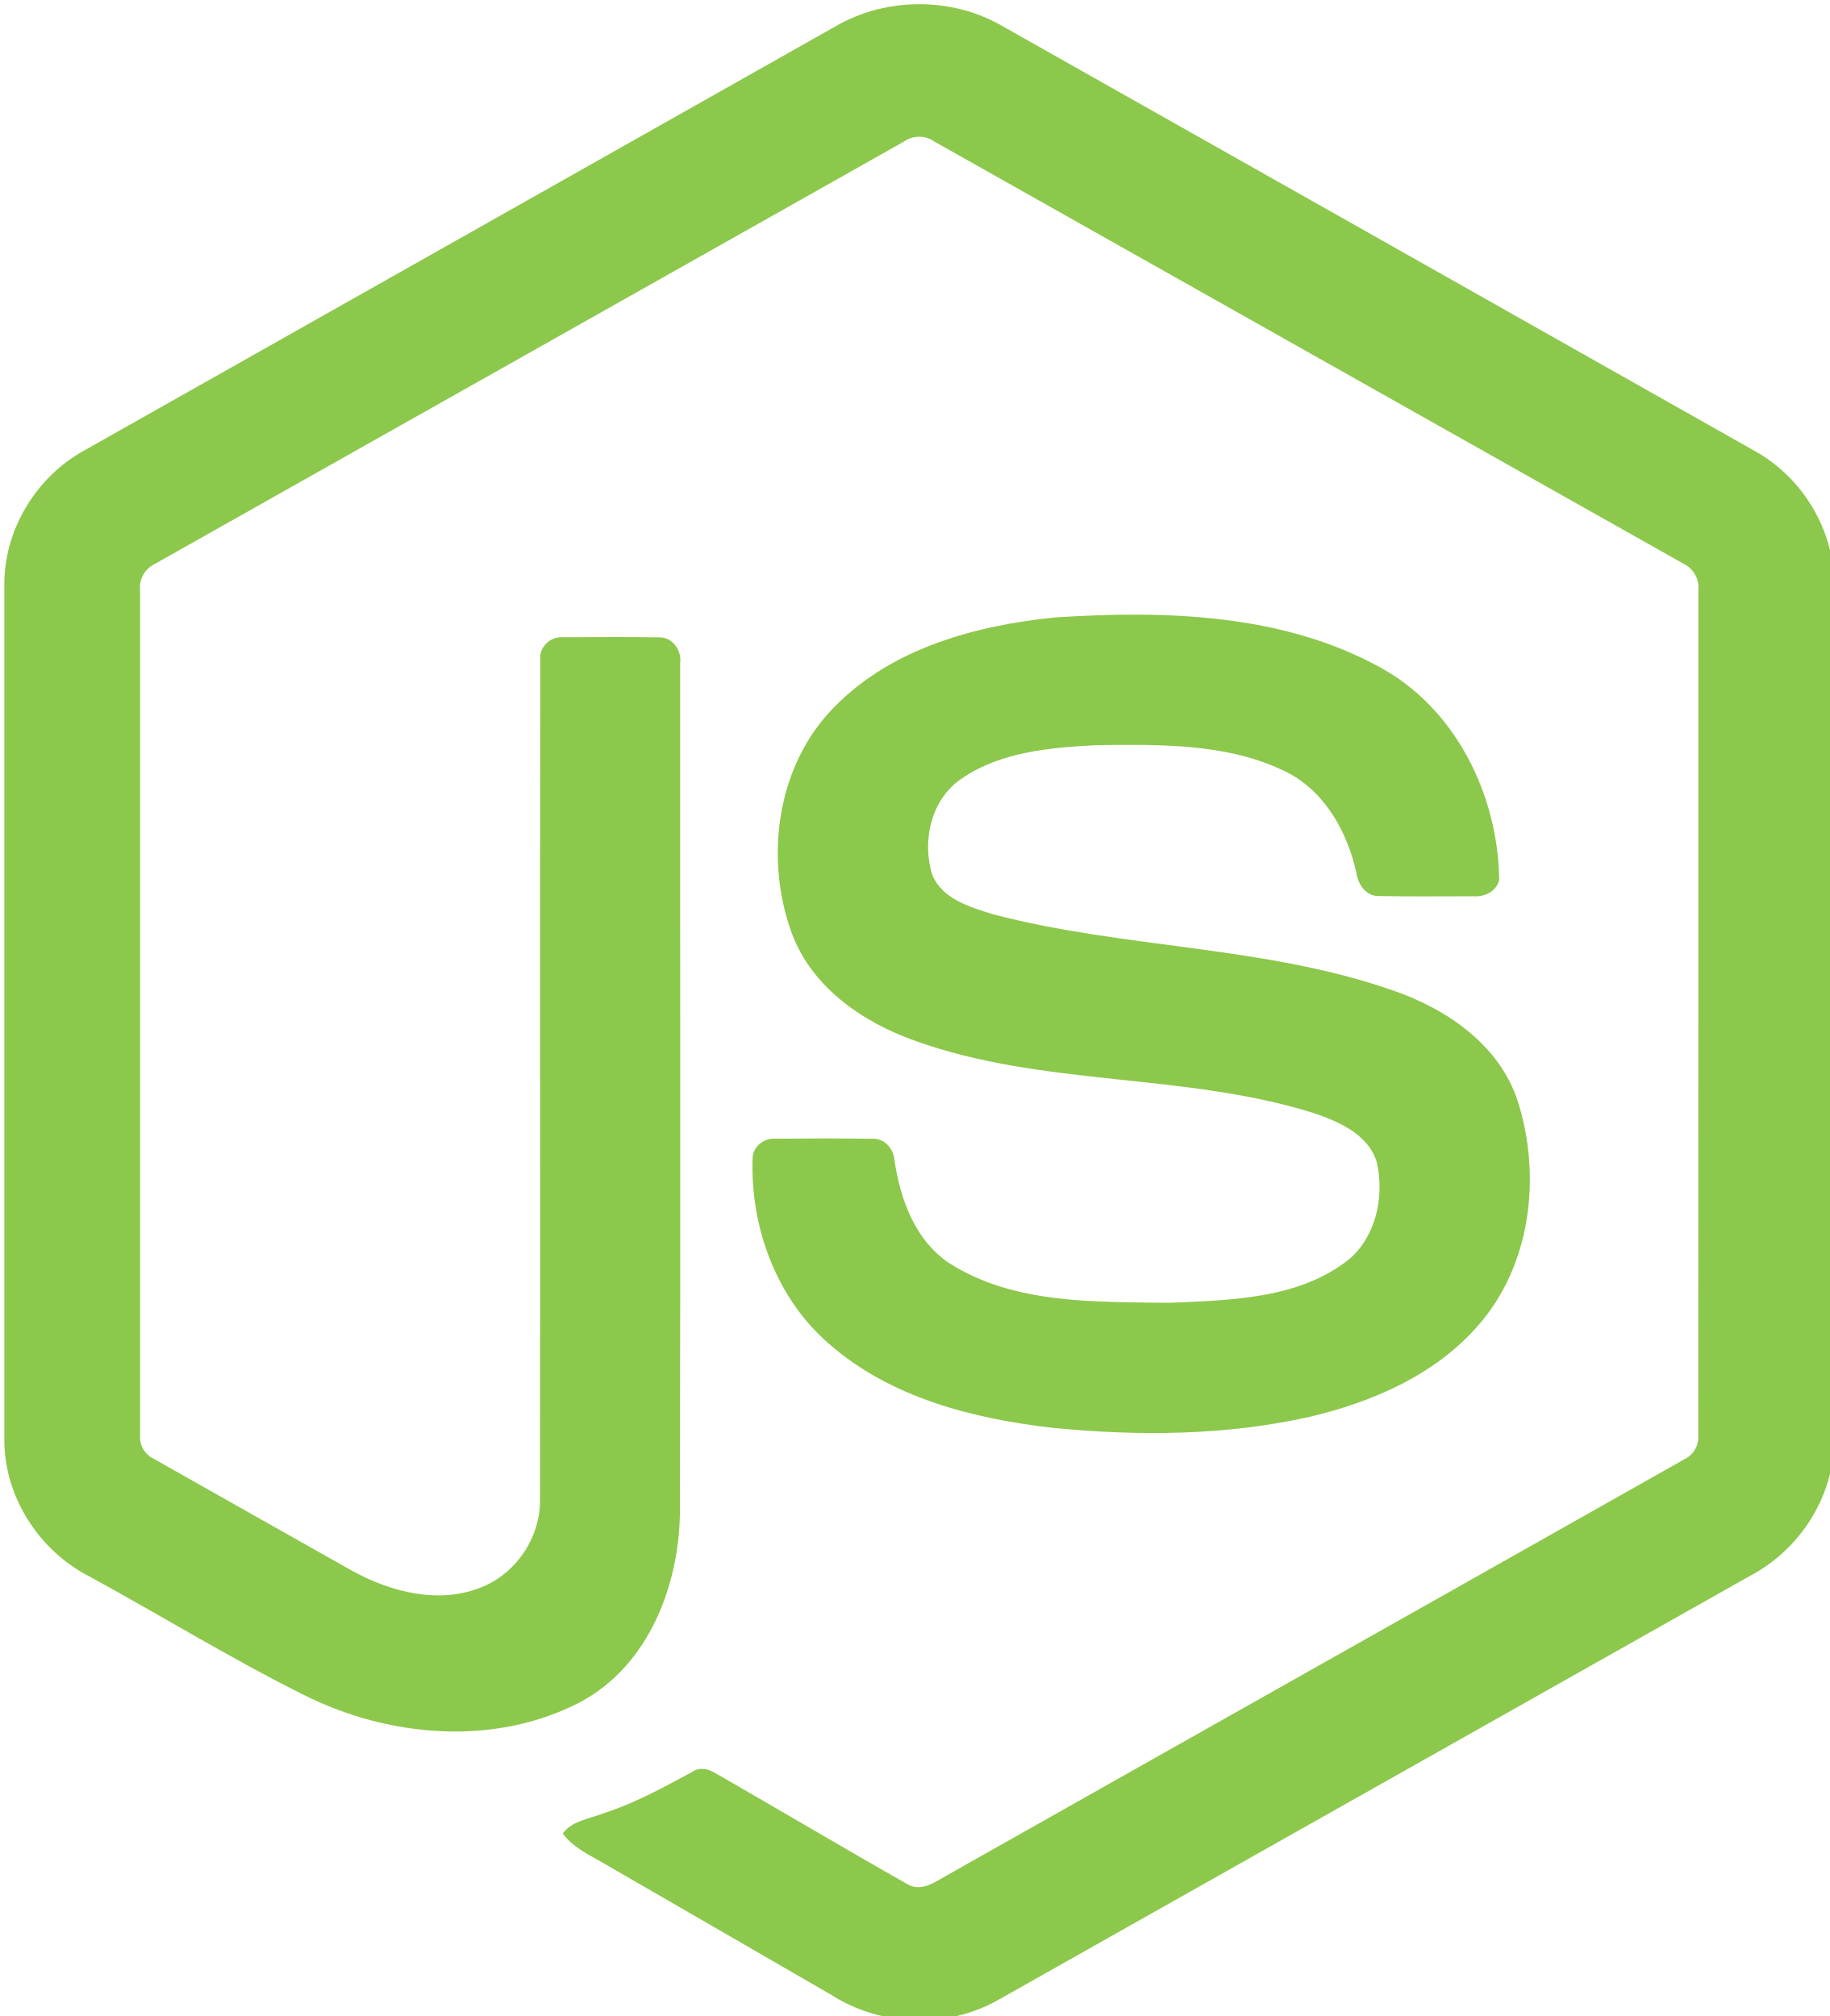
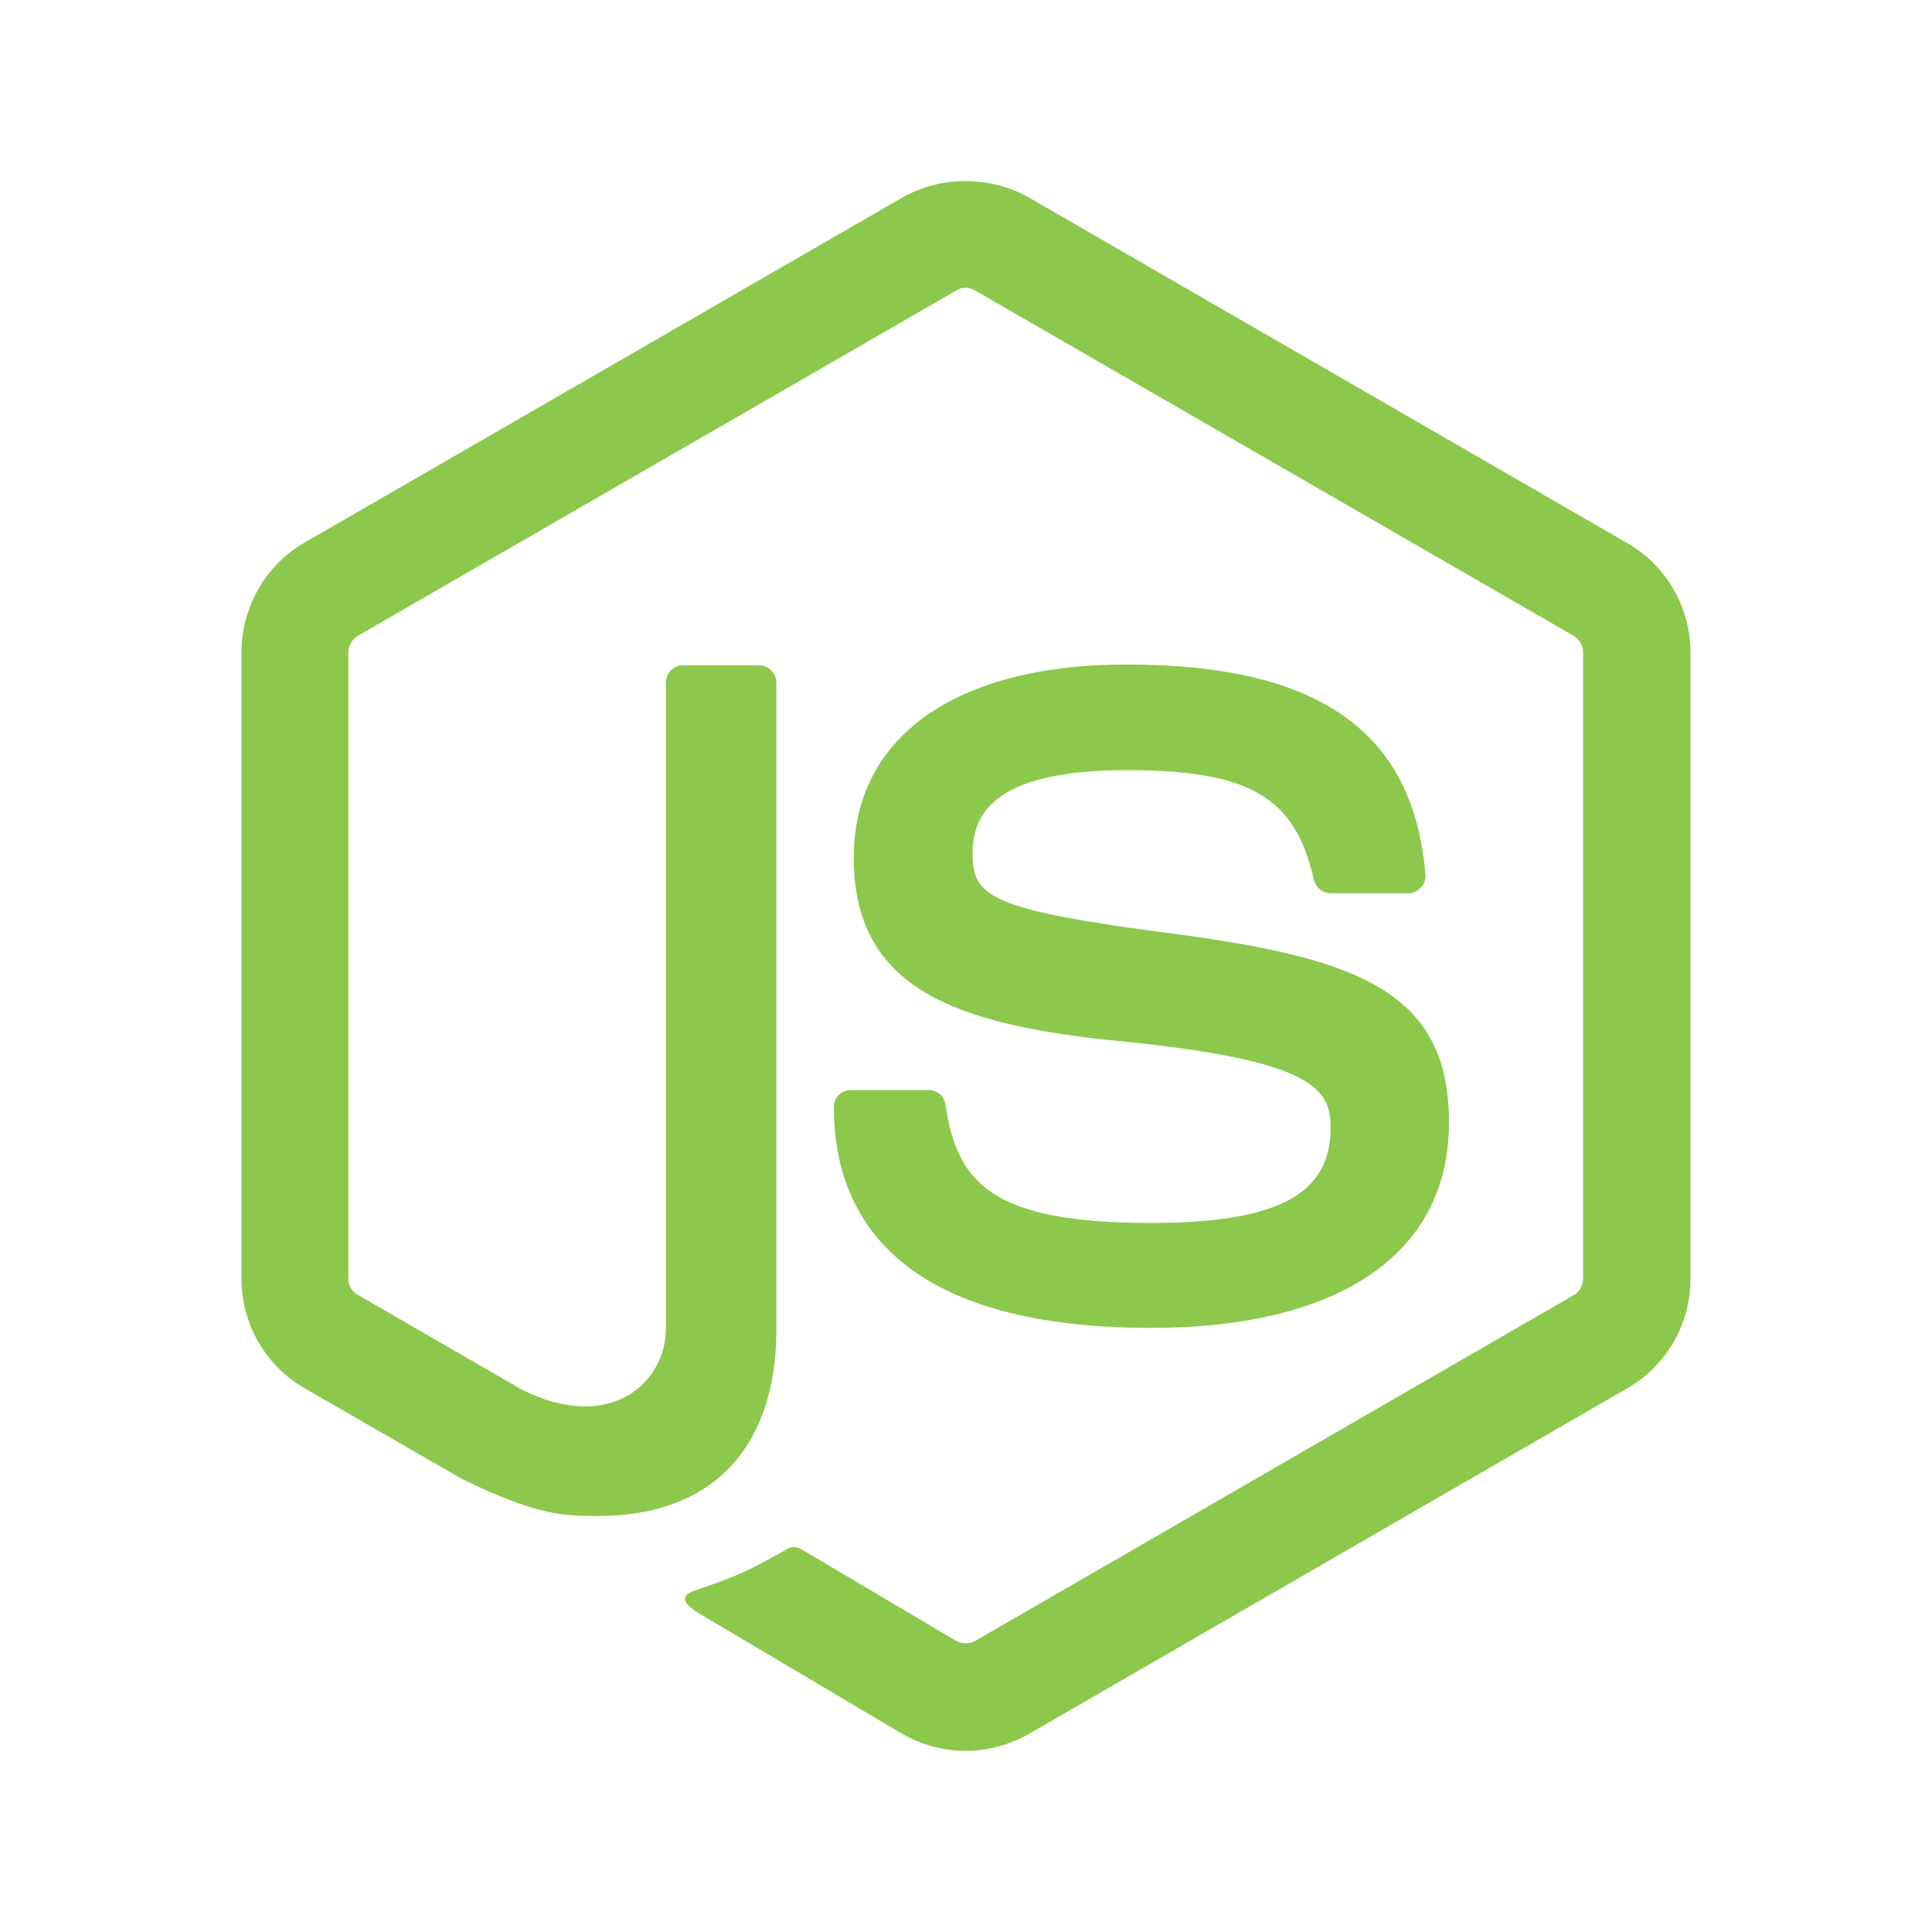
- <svg xmlns="http://www.w3.org/2000/svg" viewBox="0 0 48px 48px" preserveAspectRatio="xMinYMin meet">
-   <g fill="#8CC84B">
-     <path d="M116.504 3.58c6.962-3.985 16.03-4.003 22.986 0 34.995 19.774 70.001 39.517 104.99 59.303 6.581 3.707 10.983 11.031 10.916 18.614v118.968c.049 7.897-4.788 15.396-11.731 19.019-34.88 19.665-69.742 39.354-104.616 59.019-7.106 4.063-16.356 3.75-23.24-.646-10.457-6.062-20.932-12.094-31.39-18.15-2.137-1.274-4.546-2.288-6.055-4.36 1.334-1.798 3.719-2.022 5.657-2.807 4.365-1.388 8.374-3.616 12.384-5.778 1.014-.694 2.252-.428 3.224.193 8.942 5.127 17.805 10.403 26.777 15.481 1.914 1.105 3.852-.362 5.488-1.274 34.228-19.345 68.498-38.617 102.72-57.968 1.268-.61 1.969-1.956 1.866-3.345.024-39.245.006-78.497.012-117.742.145-1.576-.767-3.025-2.192-3.67-34.759-19.575-69.5-39.18-104.253-58.76a3.621 3.621 0 0 0-4.094-.006C91.2 39.257 56.465 58.88 21.712 78.454c-1.42.646-2.373 2.071-2.204 3.653.006 39.245 0 78.497 0 117.748a3.329 3.329 0 0 0 1.89 3.303c9.274 5.259 18.56 10.481 27.84 15.722 5.228 2.814 11.647 4.486 17.407 2.33 5.083-1.823 8.646-7.01 8.549-12.407.048-39.016-.024-78.038.036-117.048-.127-1.732 1.516-3.163 3.2-3 4.456-.03 8.918-.06 13.374.012 1.86-.042 3.14 1.823 2.91 3.568-.018 39.263.048 78.527-.03 117.79.012 10.464-4.287 21.85-13.966 26.97-11.924 6.177-26.662 4.867-38.442-1.056-10.198-5.09-19.93-11.097-29.947-16.55C5.368 215.886.555 208.357.604 200.466V81.497c-.073-7.74 4.504-15.197 11.29-18.85C46.768 42.966 81.636 23.27 116.504 3.58z" />
-     <path d="M146.928 85.99c15.21-.979 31.493-.58 45.18 6.913 10.597 5.742 16.472 17.793 16.659 29.566-.296 1.588-1.956 2.464-3.472 2.355-4.413-.006-8.827.06-13.24-.03-1.872.072-2.96-1.654-3.195-3.309-1.268-5.633-4.34-11.212-9.642-13.929-8.139-4.075-17.576-3.87-26.451-3.785-6.479.344-13.446.905-18.935 4.715-4.214 2.886-5.494 8.712-3.99 13.404 1.418 3.369 5.307 4.456 8.489 5.458 18.33 4.794 37.754 4.317 55.734 10.626 7.444 2.572 14.726 7.572 17.274 15.366 3.333 10.446 1.872 22.932-5.56 31.318-6.027 6.901-14.805 10.657-23.56 12.697-11.647 2.597-23.734 2.663-35.562 1.51-11.122-1.268-22.696-4.19-31.282-11.768-7.342-6.375-10.928-16.308-10.572-25.895.085-1.619 1.697-2.748 3.248-2.615 4.444-.036 8.888-.048 13.332.006 1.775-.127 3.091 1.407 3.182 3.08.82 5.367 2.837 11 7.517 14.182 9.032 5.827 20.365 5.428 30.707 5.591 8.568-.38 18.186-.495 25.178-6.158 3.689-3.23 4.782-8.634 3.785-13.283-1.08-3.925-5.186-5.754-8.712-6.95-18.095-5.724-37.736-3.647-55.656-10.12-7.275-2.571-14.31-7.432-17.105-14.906-3.9-10.578-2.113-23.662 6.098-31.765 8.006-8.06 19.563-11.164 30.551-12.275z" />
-   </g>
+ <svg xmlns="http://www.w3.org/2000/svg" width="48px" height="48px" viewBox="0 0 32 32" fill="#8CC84B">
+   <path d="M 15.994 3 C 15.629 3 15.264 3.09 14.949 3.27 L 5.039 8.99 C 4.399 9.36 4 10.061 4 10.801 L 4 21.18 C 4 21.93 4.399 22.62 5.039 22.99 L 7.641 24.49 C 8.901 25.11 9.35 25.109 9.92 25.109 C 11.79 25.109 12.859 23.98 12.859 22.02 L 12.859 11.311 C 12.859 11.151 12.73 11.02 12.57 11.02 L 11.32 11.02 C 11.15 11.02 11.029 11.151 11.029 11.311 L 11.029 22.01 C 11.029 22.89 10.12 23.75 8.65 23.02 L 5.93 21.449 C 5.83 21.399 5.77 21.29 5.77 21.18 L 5.77 10.811 C 5.77 10.691 5.83 10.589 5.93 10.529 L 15.84 4.811 C 15.93 4.751 16.05 4.751 16.15 4.811 L 26.061 10.529 C 26.161 10.589 26.221 10.691 26.221 10.801 L 26.221 21.18 C 26.221 21.29 26.16 21.399 26.07 21.449 L 16.15 27.18 C 16.06 27.23 15.93 27.23 15.84 27.18 L 13.289 25.67 C 13.219 25.62 13.121 25.61 13.051 25.65 C 12.341 26.05 12.211 26.1 11.551 26.33 C 11.391 26.38 11.141 26.48 11.641 26.76 L 14.949 28.721 C 15.269 28.901 15.63 29 15.99 29 C 16.36 29 16.719 28.901 17.039 28.721 L 26.961 22.99 C 27.601 22.62 28 21.93 28 21.18 L 28 10.811 C 28 10.061 27.601 9.37 26.961 9 L 17.039 3.27 C 16.724 3.09 16.359 3 15.994 3 z M 18.66 11.006 C 15.83 11.006 14.141 12.205 14.141 14.205 C 14.141 16.375 15.819 16.974 18.539 17.244 C 21.789 17.564 22.039 18.046 22.039 18.686 C 22.039 19.786 21.151 20.256 19.061 20.256 C 16.431 20.256 15.85 19.595 15.66 18.295 C 15.64 18.155 15.521 18.055 15.381 18.055 L 14.09 18.055 C 13.93 18.055 13.811 18.186 13.811 18.336 C 13.811 20.006 14.721 21.994 19.061 21.994 C 22.201 21.994 24 20.756 24 18.596 C 24 16.456 22.55 15.885 19.51 15.475 C 16.42 15.075 16.109 14.865 16.109 14.145 C 16.109 13.545 16.38 12.756 18.66 12.756 C 20.69 12.756 21.45 13.194 21.76 14.564 C 21.79 14.694 21.899 14.795 22.039 14.795 L 23.33 14.795 C 23.41 14.795 23.479 14.755 23.539 14.695 C 23.589 14.645 23.619 14.565 23.609 14.475 C 23.409 12.115 21.84 11.006 18.66 11.006 z" />
</svg>
